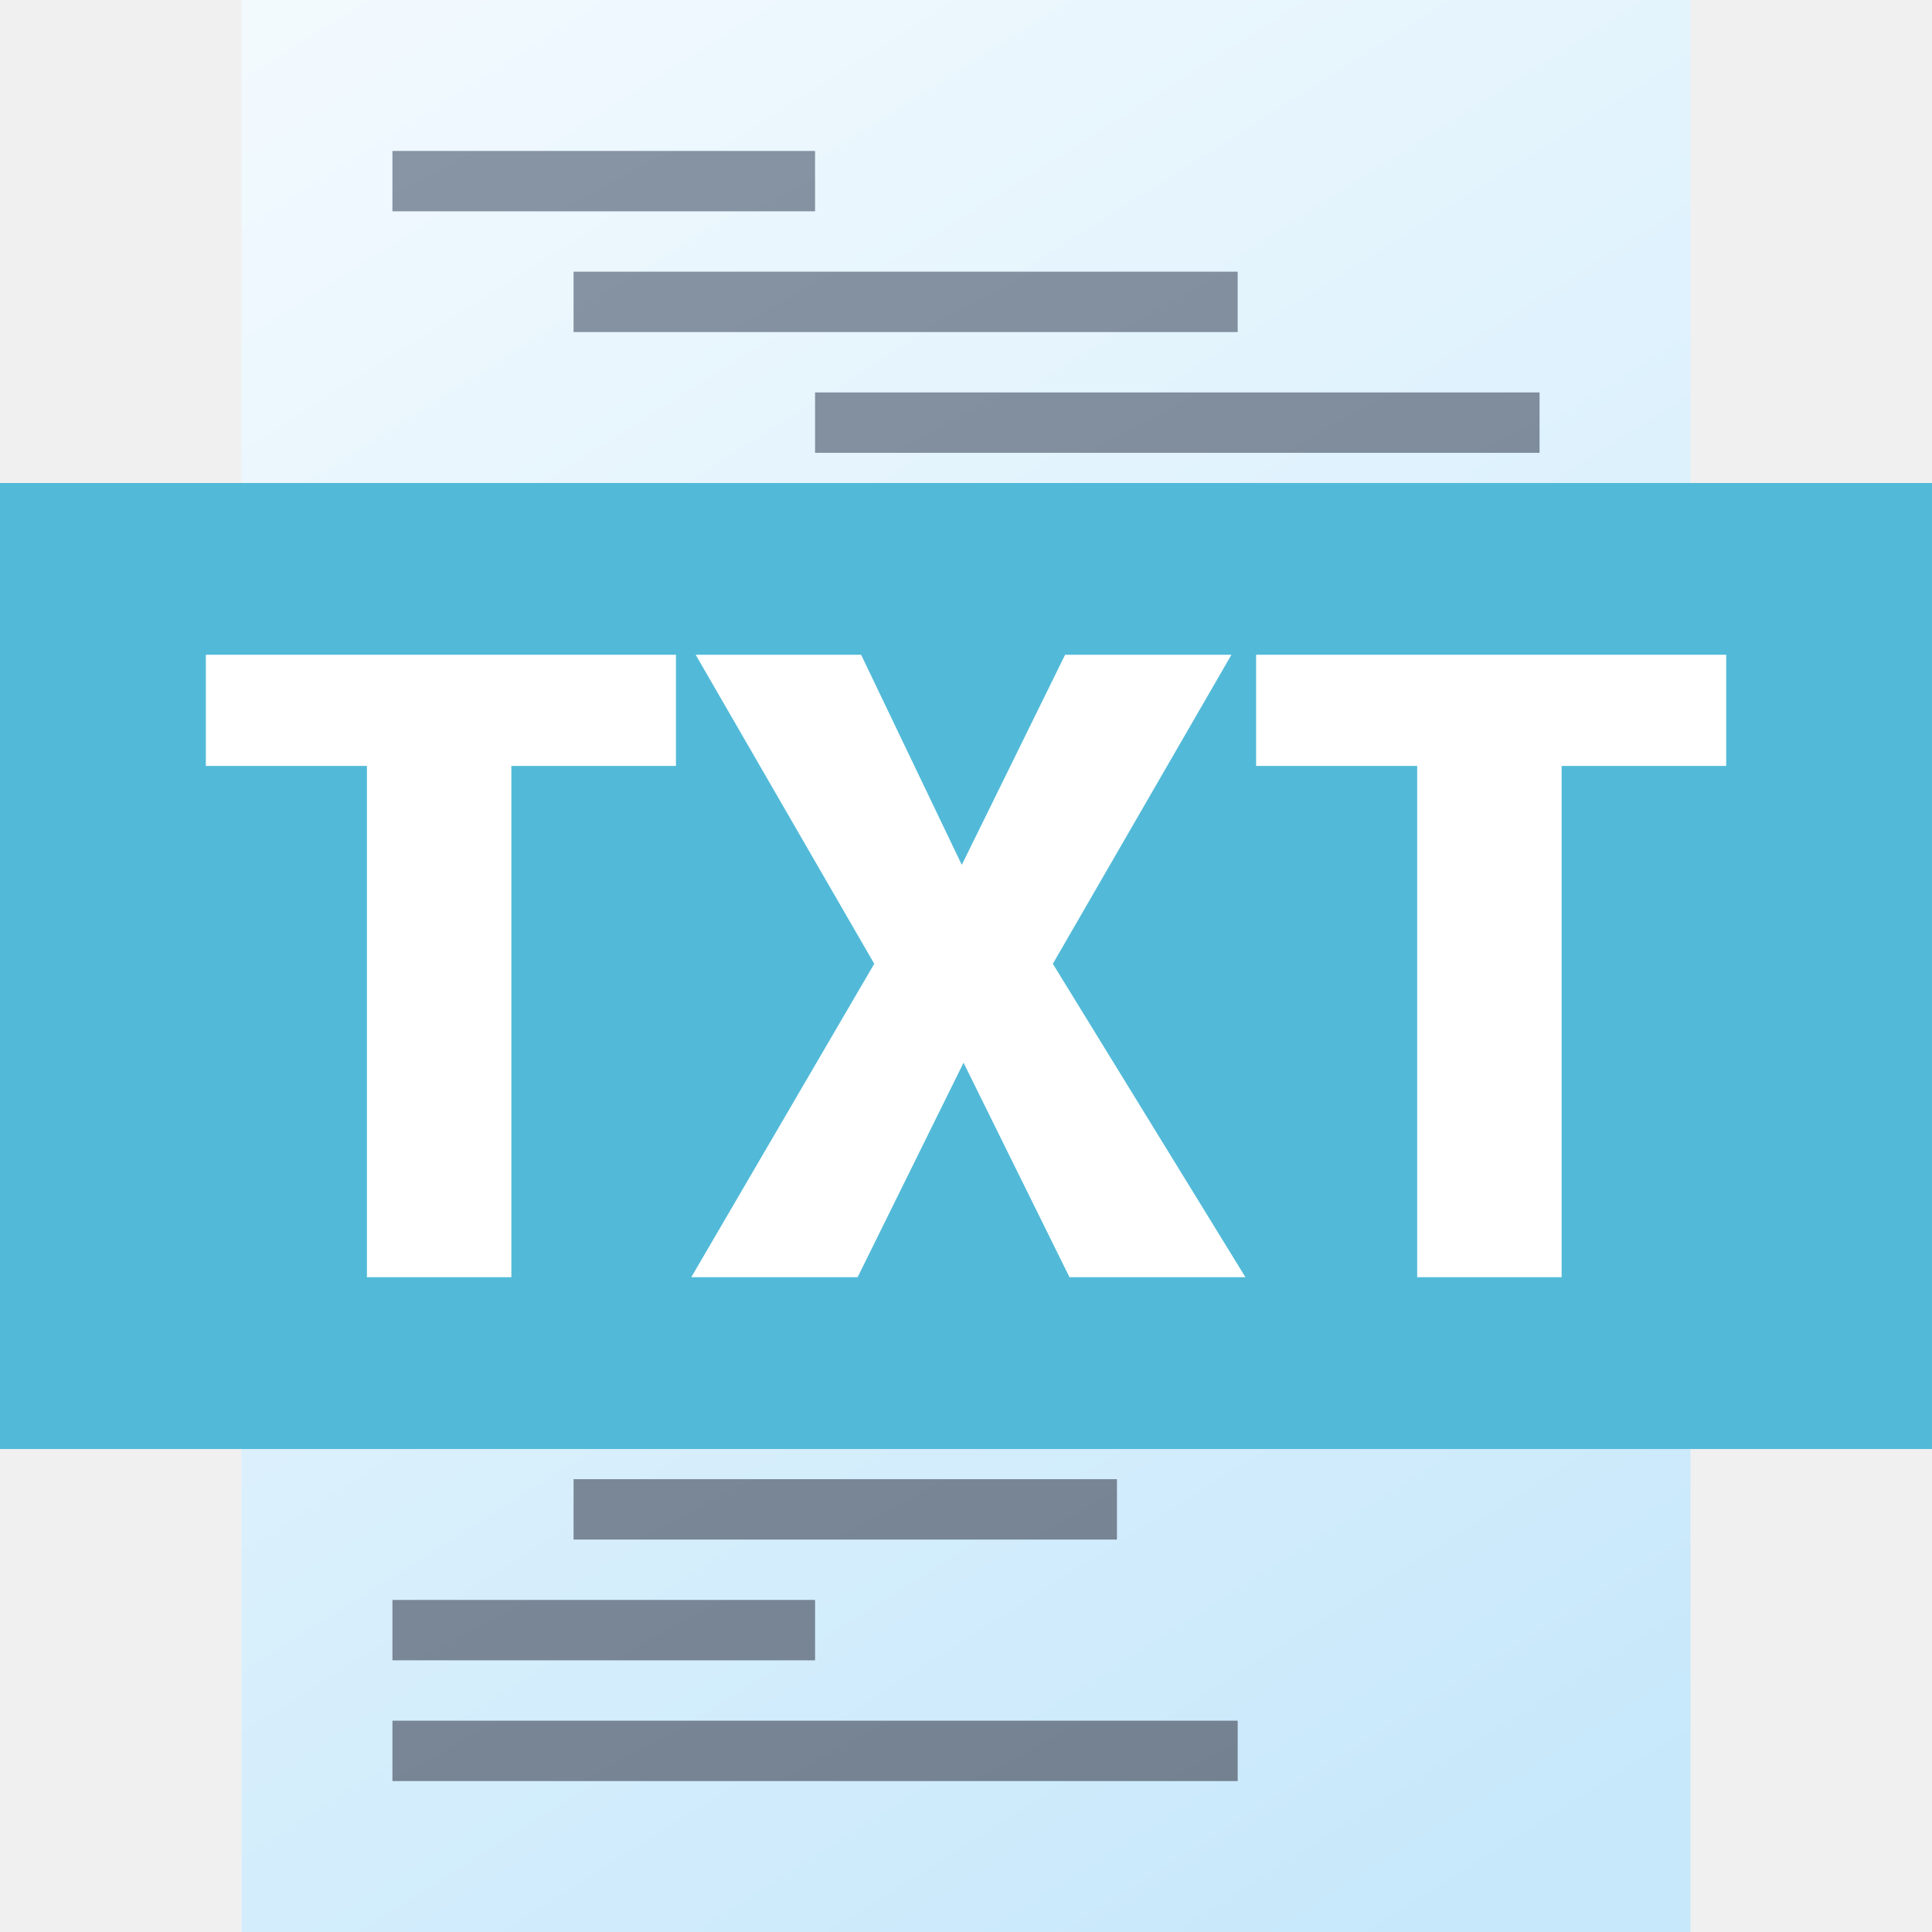
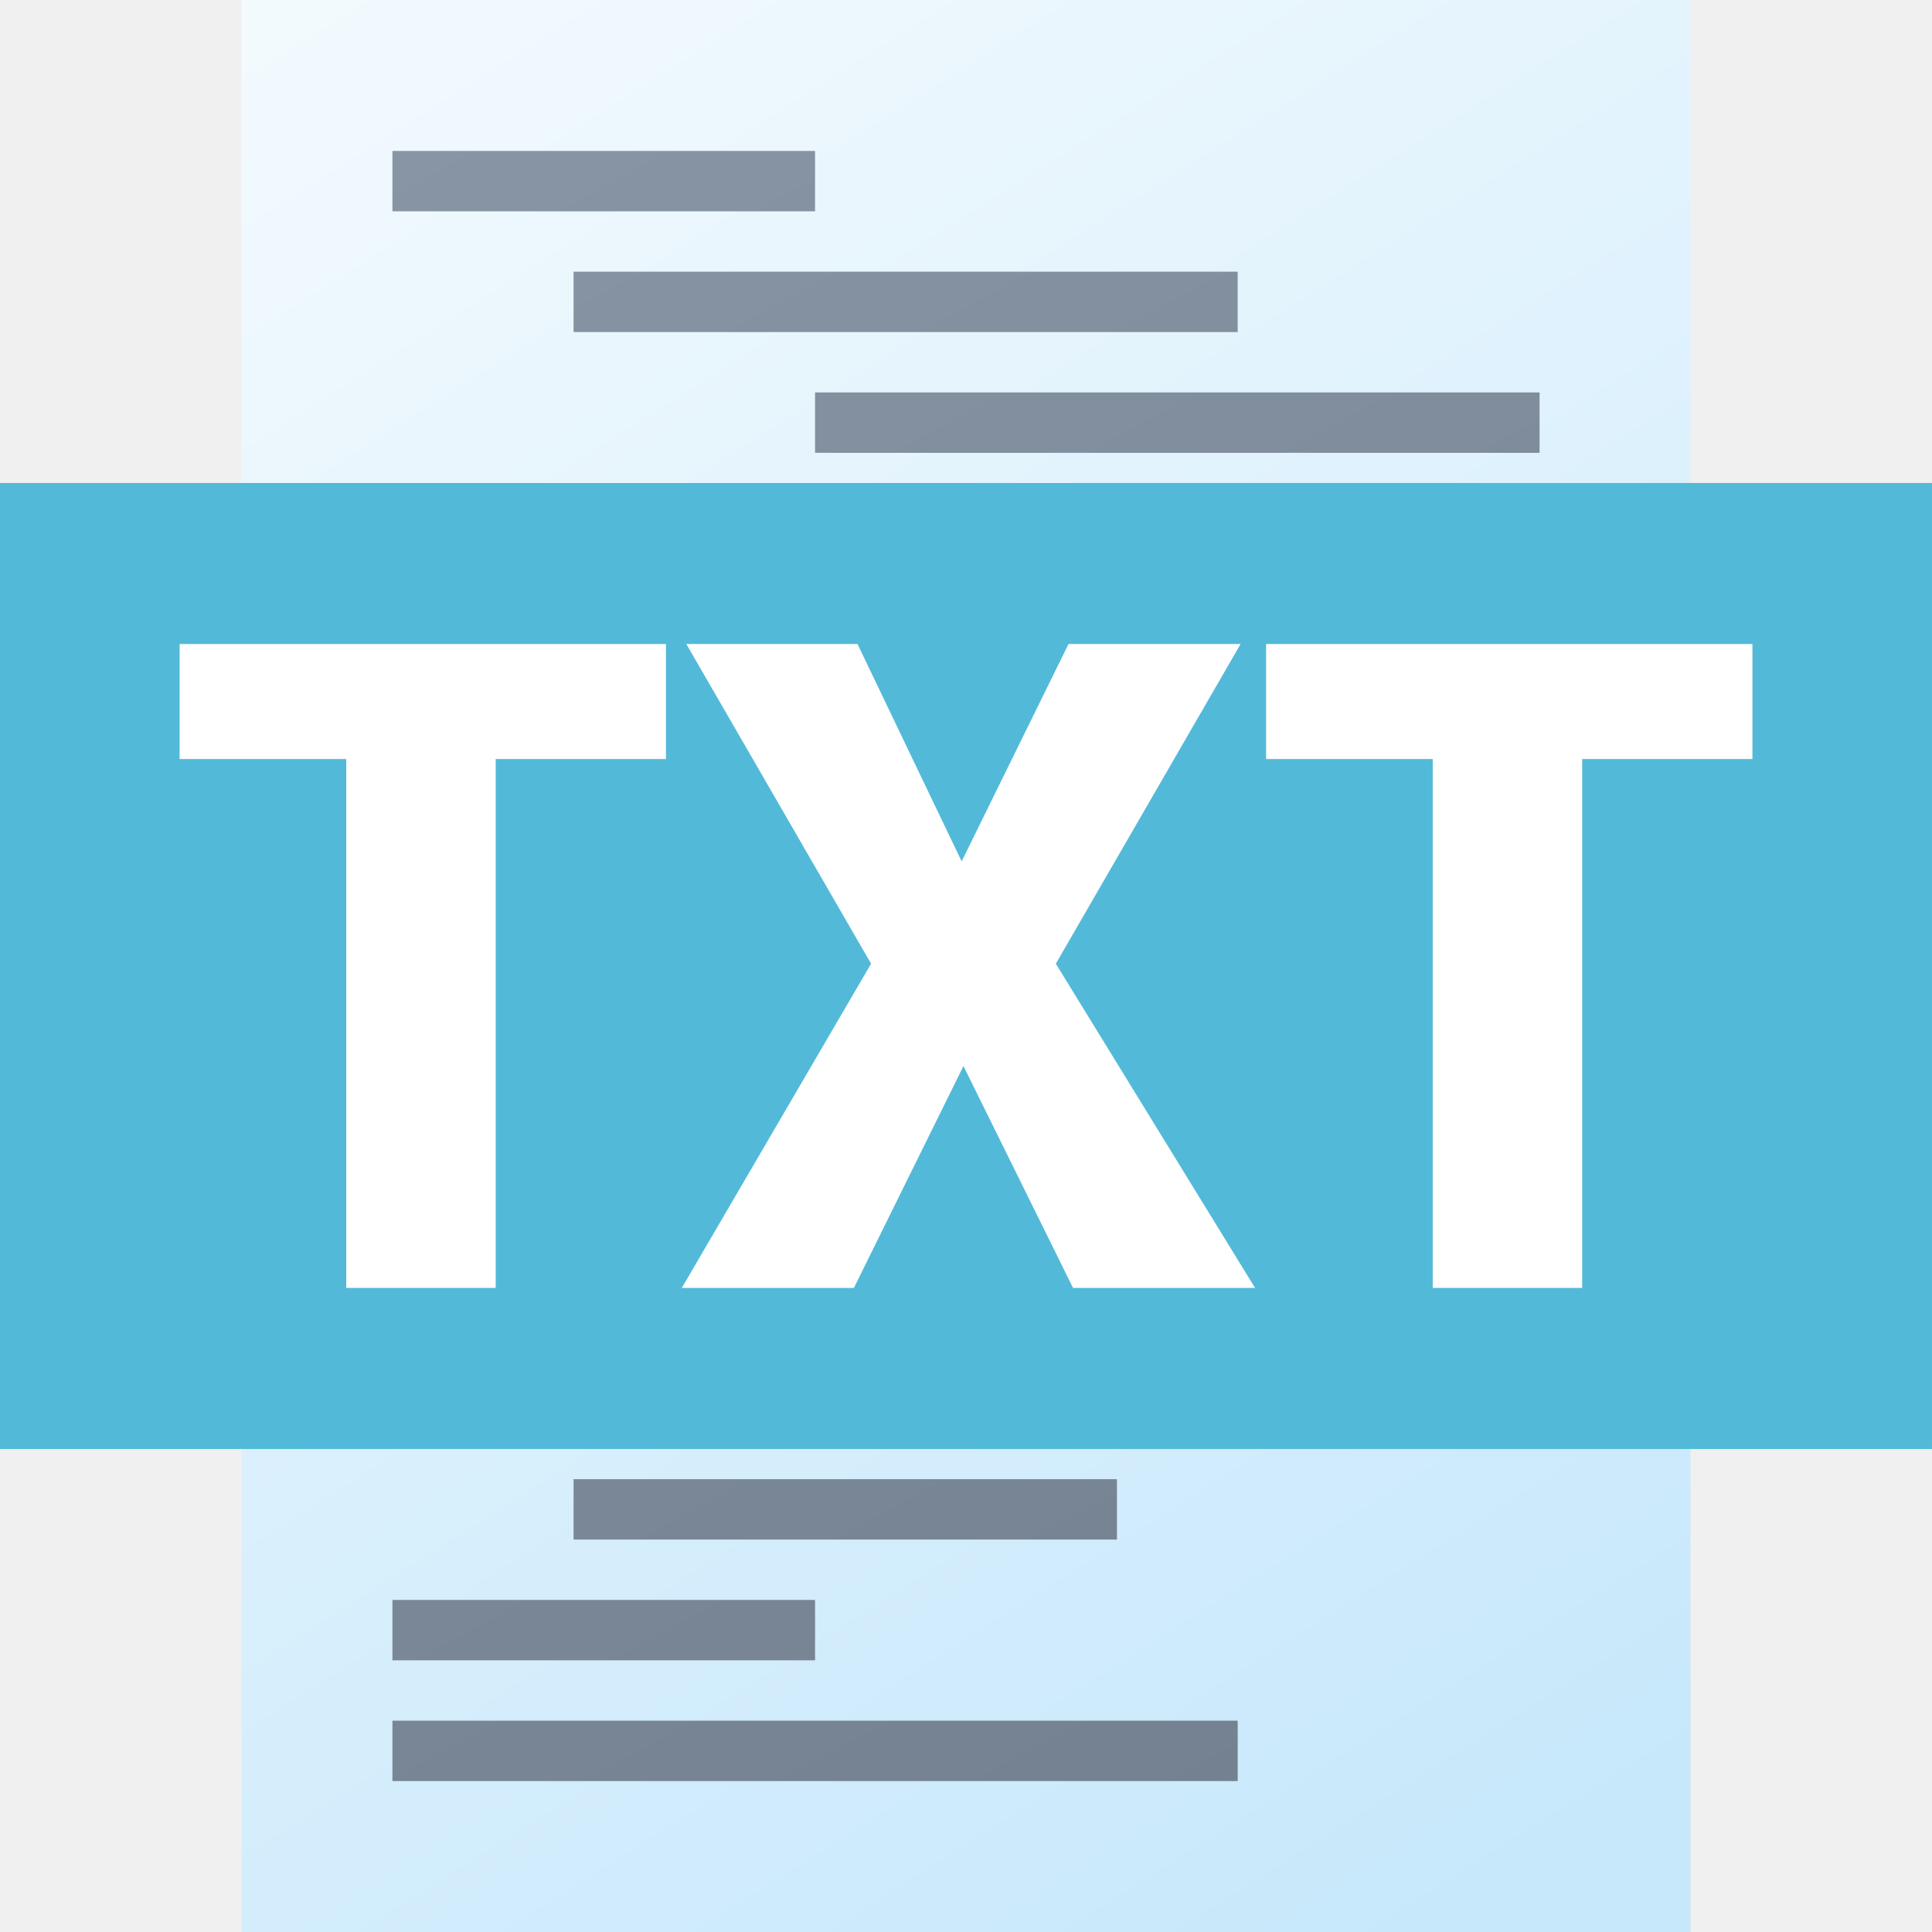
<svg xmlns="http://www.w3.org/2000/svg" width="100%" height="100%" viewBox="0 0 512 512" version="1.1" xml:space="preserve" style="fill-rule:evenodd;clip-rule:evenodd;stroke-linejoin:round;stroke-miterlimit:2;">
  <g>
    <g>
      <rect id="curve1" x="64" y="0" width="384" height="512" style="fill:url(#_Linear1);" />
      <g id="curve0" transform="matrix(1,0,0,1,-8,-8)">
        <path d="M112,48L224,48L224,64L112,64L112,48ZM112,336L224,336L224,352L112,352L112,336ZM112,464L336,464L336,480L112,480L112,464ZM112,432L224,432L224,448L112,448L112,432ZM160,400L304,400L304,416L160,416L160,400ZM160,368L400,368L400,384L160,384L160,368ZM112,304L272,304L272,320L112,320L112,304ZM160,208L272,208L272,224L160,224L160,208ZM112,272L224,272L224,288L112,288L112,272ZM160,240L352,240L352,256L160,256L160,240ZM160,176L304,176L304,192L160,192L160,176ZM224,144L336,144L336,160L224,160L224,144ZM224,112L416,112L416,128L224,128L224,112ZM160,80L336,80L336,96L160,96L160,80Z" style="fill:url(#_Linear2);" />
      </g>
    </g>
    <g id="TEXT---Text" transform="matrix(1.33333,0,0,1.45455,-85.3333,-360.727)">
      <rect x="64" y="336" width="384" height="176" style="fill:rgb(82,186,216);" />
    </g>
-     <g id="TXT---Text" transform="matrix(1.07981,0,0,1.0662,-51.0845,-113.269)">
-       <g transform="matrix(214.852,0,0,217.595,94.8175,423.69)">
+     <g id="TXT---Text" transform="matrix(1.07981,0,0,1.0662,-51.0982,-110.425)">
+       <g transform="matrix(222.26,0,0,225.099,88.2933,423.69)">
        <path d="M0.551,-0.584L0.363,-0.584L0.363,-0L0.198,-0L0.198,-0.584L0.014,-0.584L0.014,-0.711L0.551,-0.711L0.551,-0.584Z" style="fill:white;fill-rule:nonzero;" />
      </g>
-       <g transform="matrix(214.852,0,0,217.595,215.462,423.69)">
+       <g transform="matrix(222.26,0,0,225.099,213.098,423.69)">
        <path d="M0.316,-0.471L0.434,-0.711L0.624,-0.711L0.42,-0.358L0.64,-0L0.439,-0L0.318,-0.245L0.197,-0L0.007,-0L0.216,-0.358L0.012,-0.711L0.201,-0.711L0.316,-0.471Z" style="fill:white;fill-rule:nonzero;" />
      </g>
-       <g transform="matrix(214.852,0,0,217.595,352.577,423.69)">
+       <g transform="matrix(222.26,0,0,225.099,354.941,423.69)">
        <path d="M0.551,-0.584L0.363,-0.584L0.363,-0L0.198,-0L0.198,-0.584L0.014,-0.584L0.014,-0.711L0.551,-0.711L0.551,-0.584Z" style="fill:white;fill-rule:nonzero;" />
      </g>
    </g>
  </g>
  <defs>
    <linearGradient id="_Linear1" x1="0" y1="0" x2="1" y2="0" gradientUnits="userSpaceOnUse" gradientTransform="matrix(310.858,512.001,-512.001,310.858,64,0)">
      <stop offset="0" style="stop-color:rgb(243,250,254);stop-opacity:1" />
      <stop offset="1" style="stop-color:rgb(199,232,251);stop-opacity:1" />
    </linearGradient>
    <linearGradient id="_Linear2" x1="0" y1="0" x2="1" y2="0" gradientUnits="userSpaceOnUse" gradientTransform="matrix(225.819,432.001,-432.001,225.819,112,48)">
      <stop offset="0" style="stop-color:rgb(135,149,165);stop-opacity:1" />
      <stop offset="1" style="stop-color:rgb(115,129,145);stop-opacity:1" />
    </linearGradient>
  </defs>
</svg>
